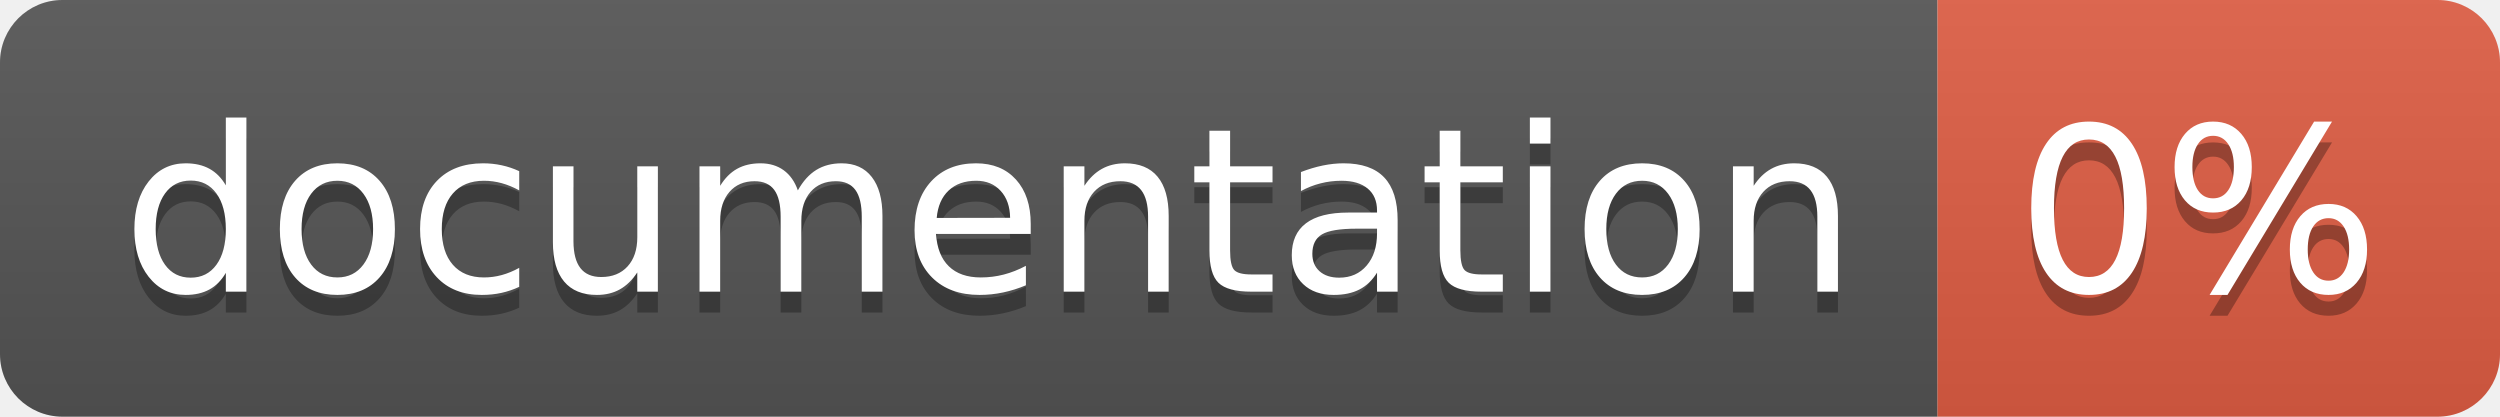
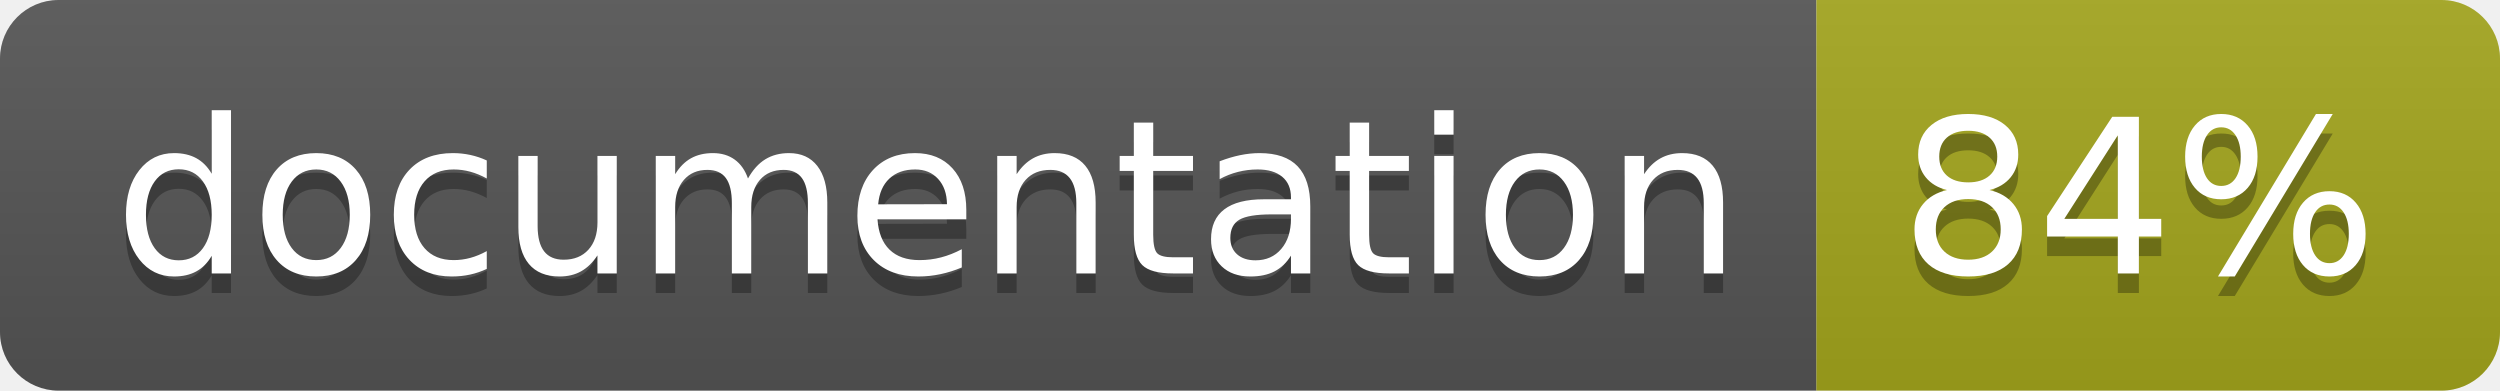
- <svg xmlns="http://www.w3.org/2000/svg" width="120" height="20">
+ <svg xmlns="http://www.w3.org/2000/svg" width="128" height="20">
  <linearGradient id="b" x2="0" y2="100%">
    <stop offset="0" stop-color="#bbb" stop-opacity=".1" />
    <stop offset="1" stop-opacity=".1" />
  </linearGradient>
  <clipPath id="a">
-     <rect width="120" height="20" rx="3" fill="#fff" />
+     <rect width="128" height="20" rx="3" fill="#fff" />
  </clipPath>
  <g clip-path="url(#a)">
    <path fill="#555" d="M0 0h93v20H0z" />
-     <path fill="#e05d44" d="M93 0h27v20H93z" />
-     <path fill="url(#b)" d="M0 0h120v20H0z" />
+     <path fill="#a4a61d" d="M93 0h35v20H93z" />
+     <path fill="url(#b)" d="M0 0h128v20H0z" />
  </g>
  <g fill="#fff" text-anchor="middle" font-family="DejaVu Sans,Verdana,Geneva,sans-serif" font-size="110">
    <text x="475" y="150" fill="#010101" fill-opacity=".3" transform="scale(.1)" textLength="830">
      documentation
    </text>
    <text x="475" y="140" transform="scale(.1)" textLength="830">
      documentation
    </text>
-     <text x="1055" y="150" fill="#010101" fill-opacity=".3" transform="scale(.1)" textLength="170">
-       0%
+     <text x="1095" y="150" fill="#010101" fill-opacity=".3" transform="scale(.1)" textLength="250">
+       84%
    </text>
-     <text x="1055" y="140" transform="scale(.1)" textLength="170">
-       0%
+     <text x="1095" y="140" transform="scale(.1)" textLength="250">
+       84%
    </text>
  </g>
</svg>
